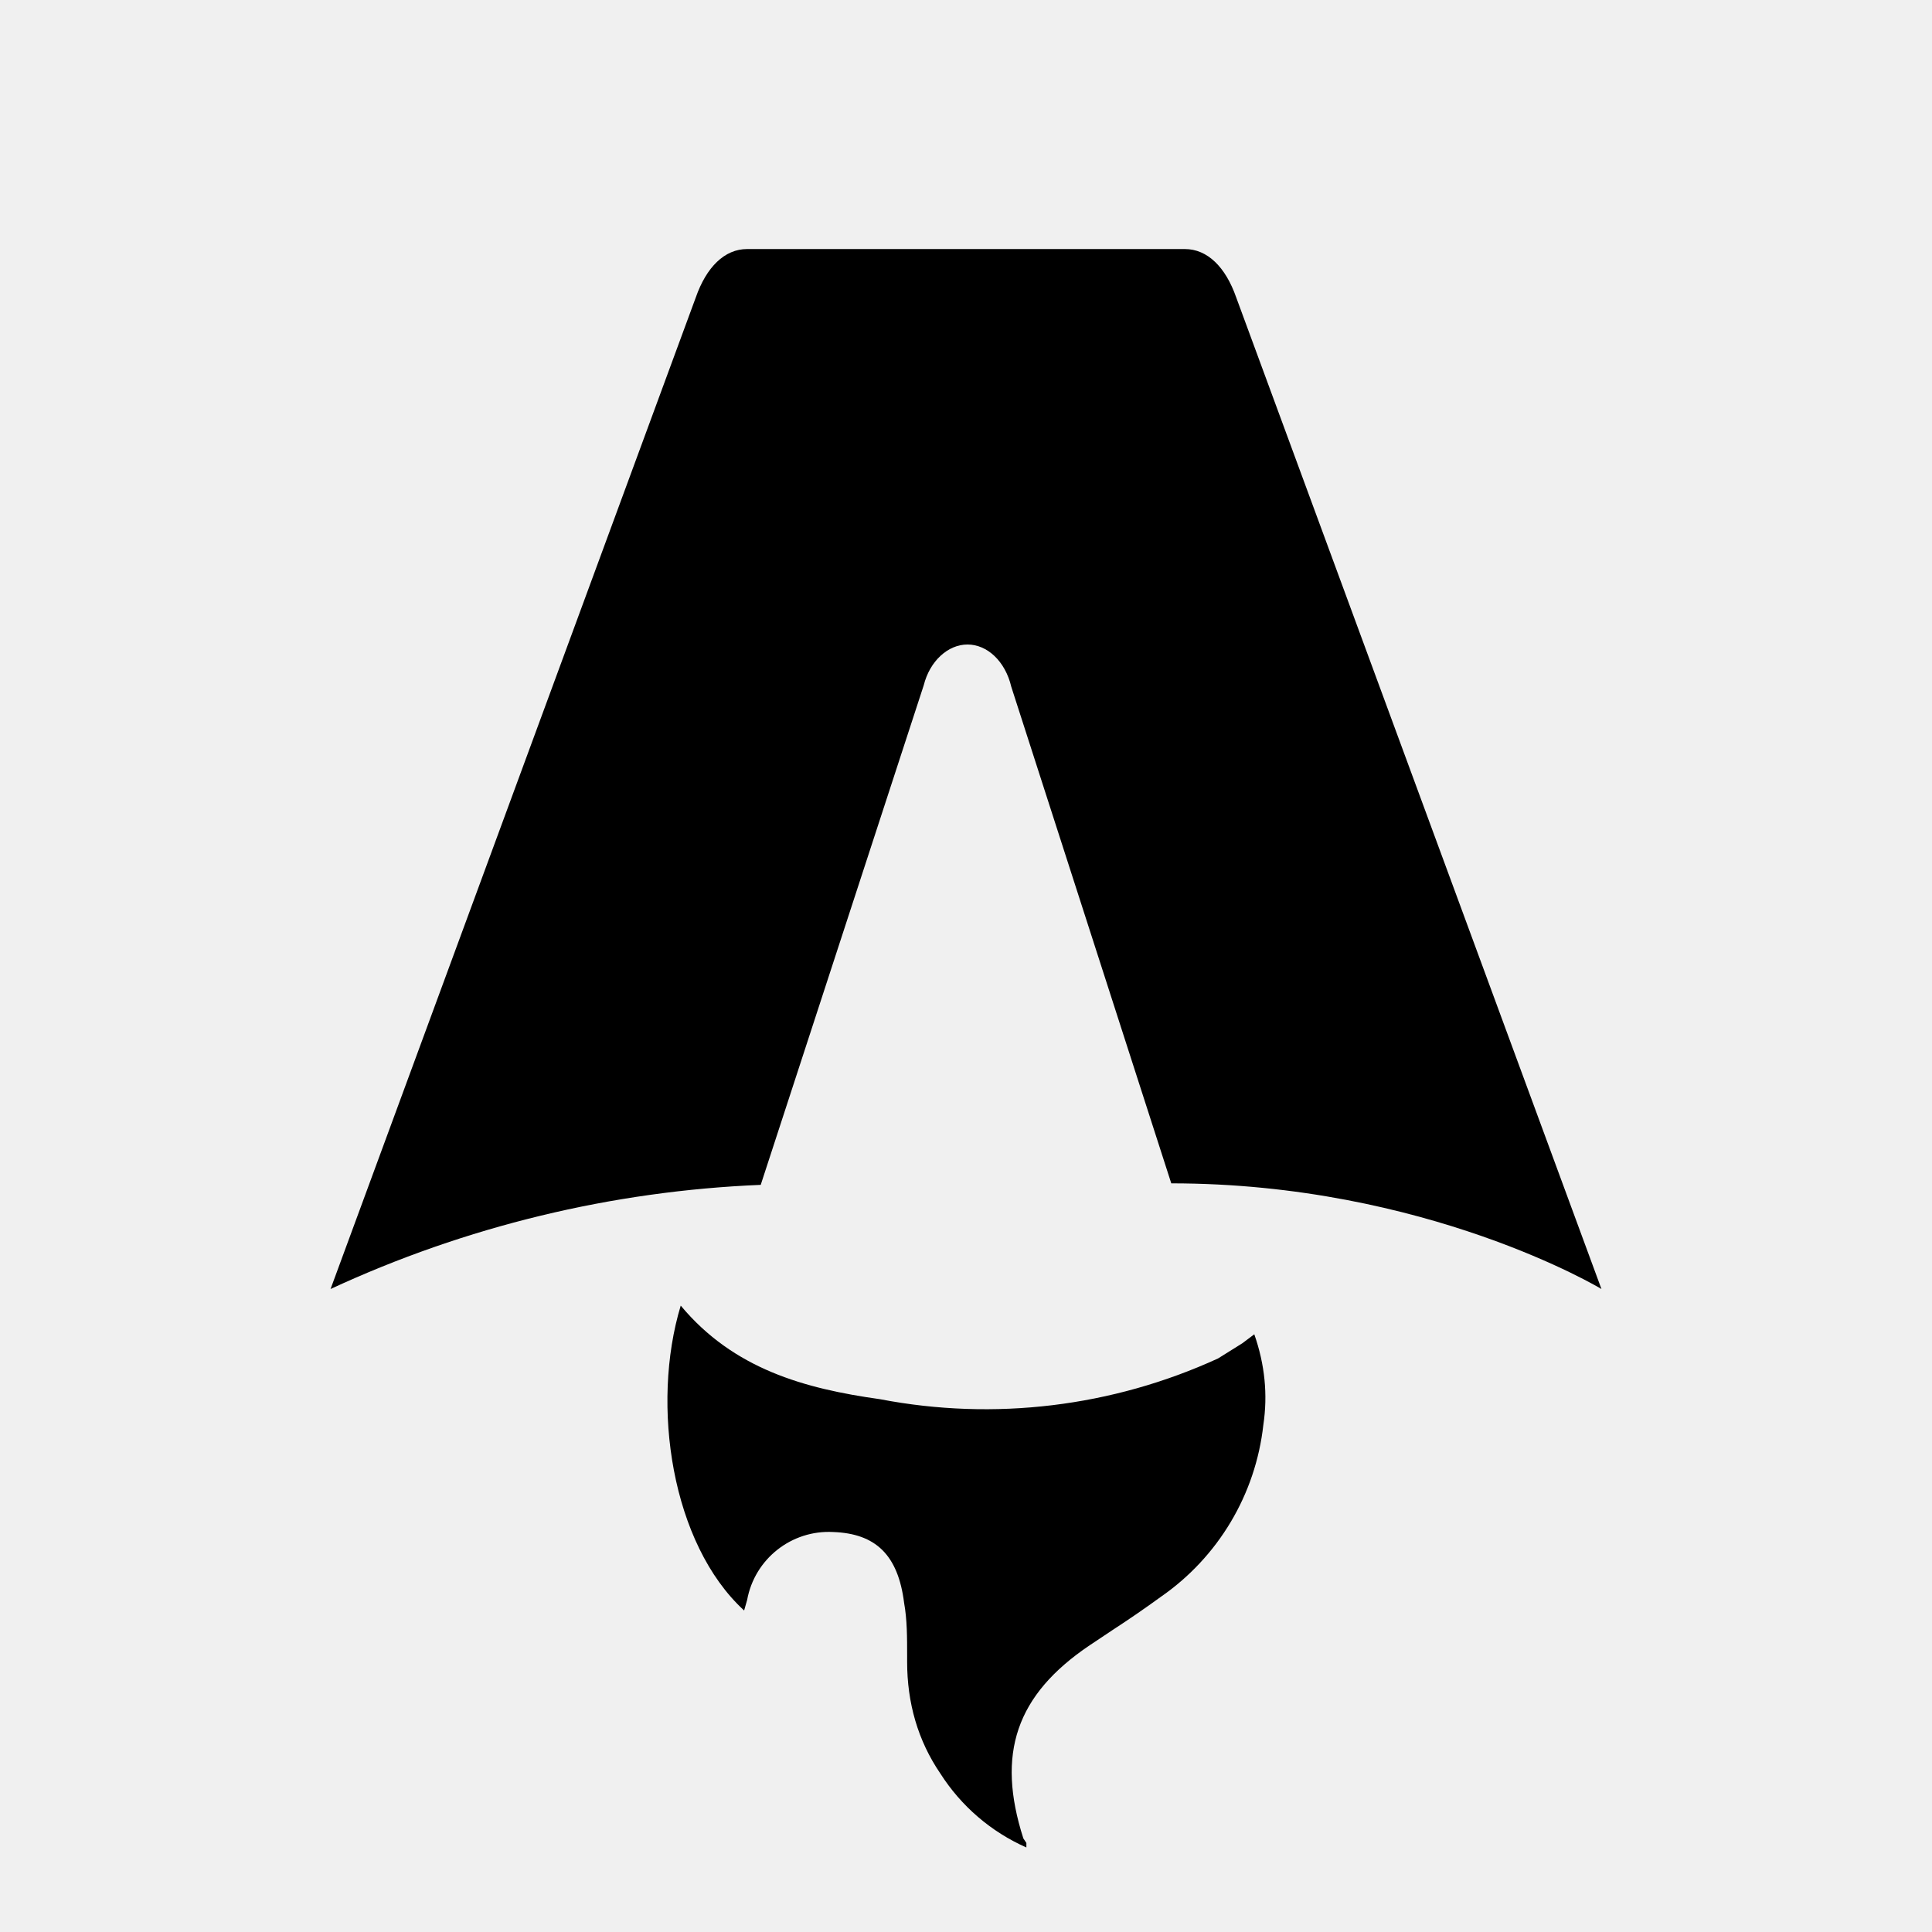
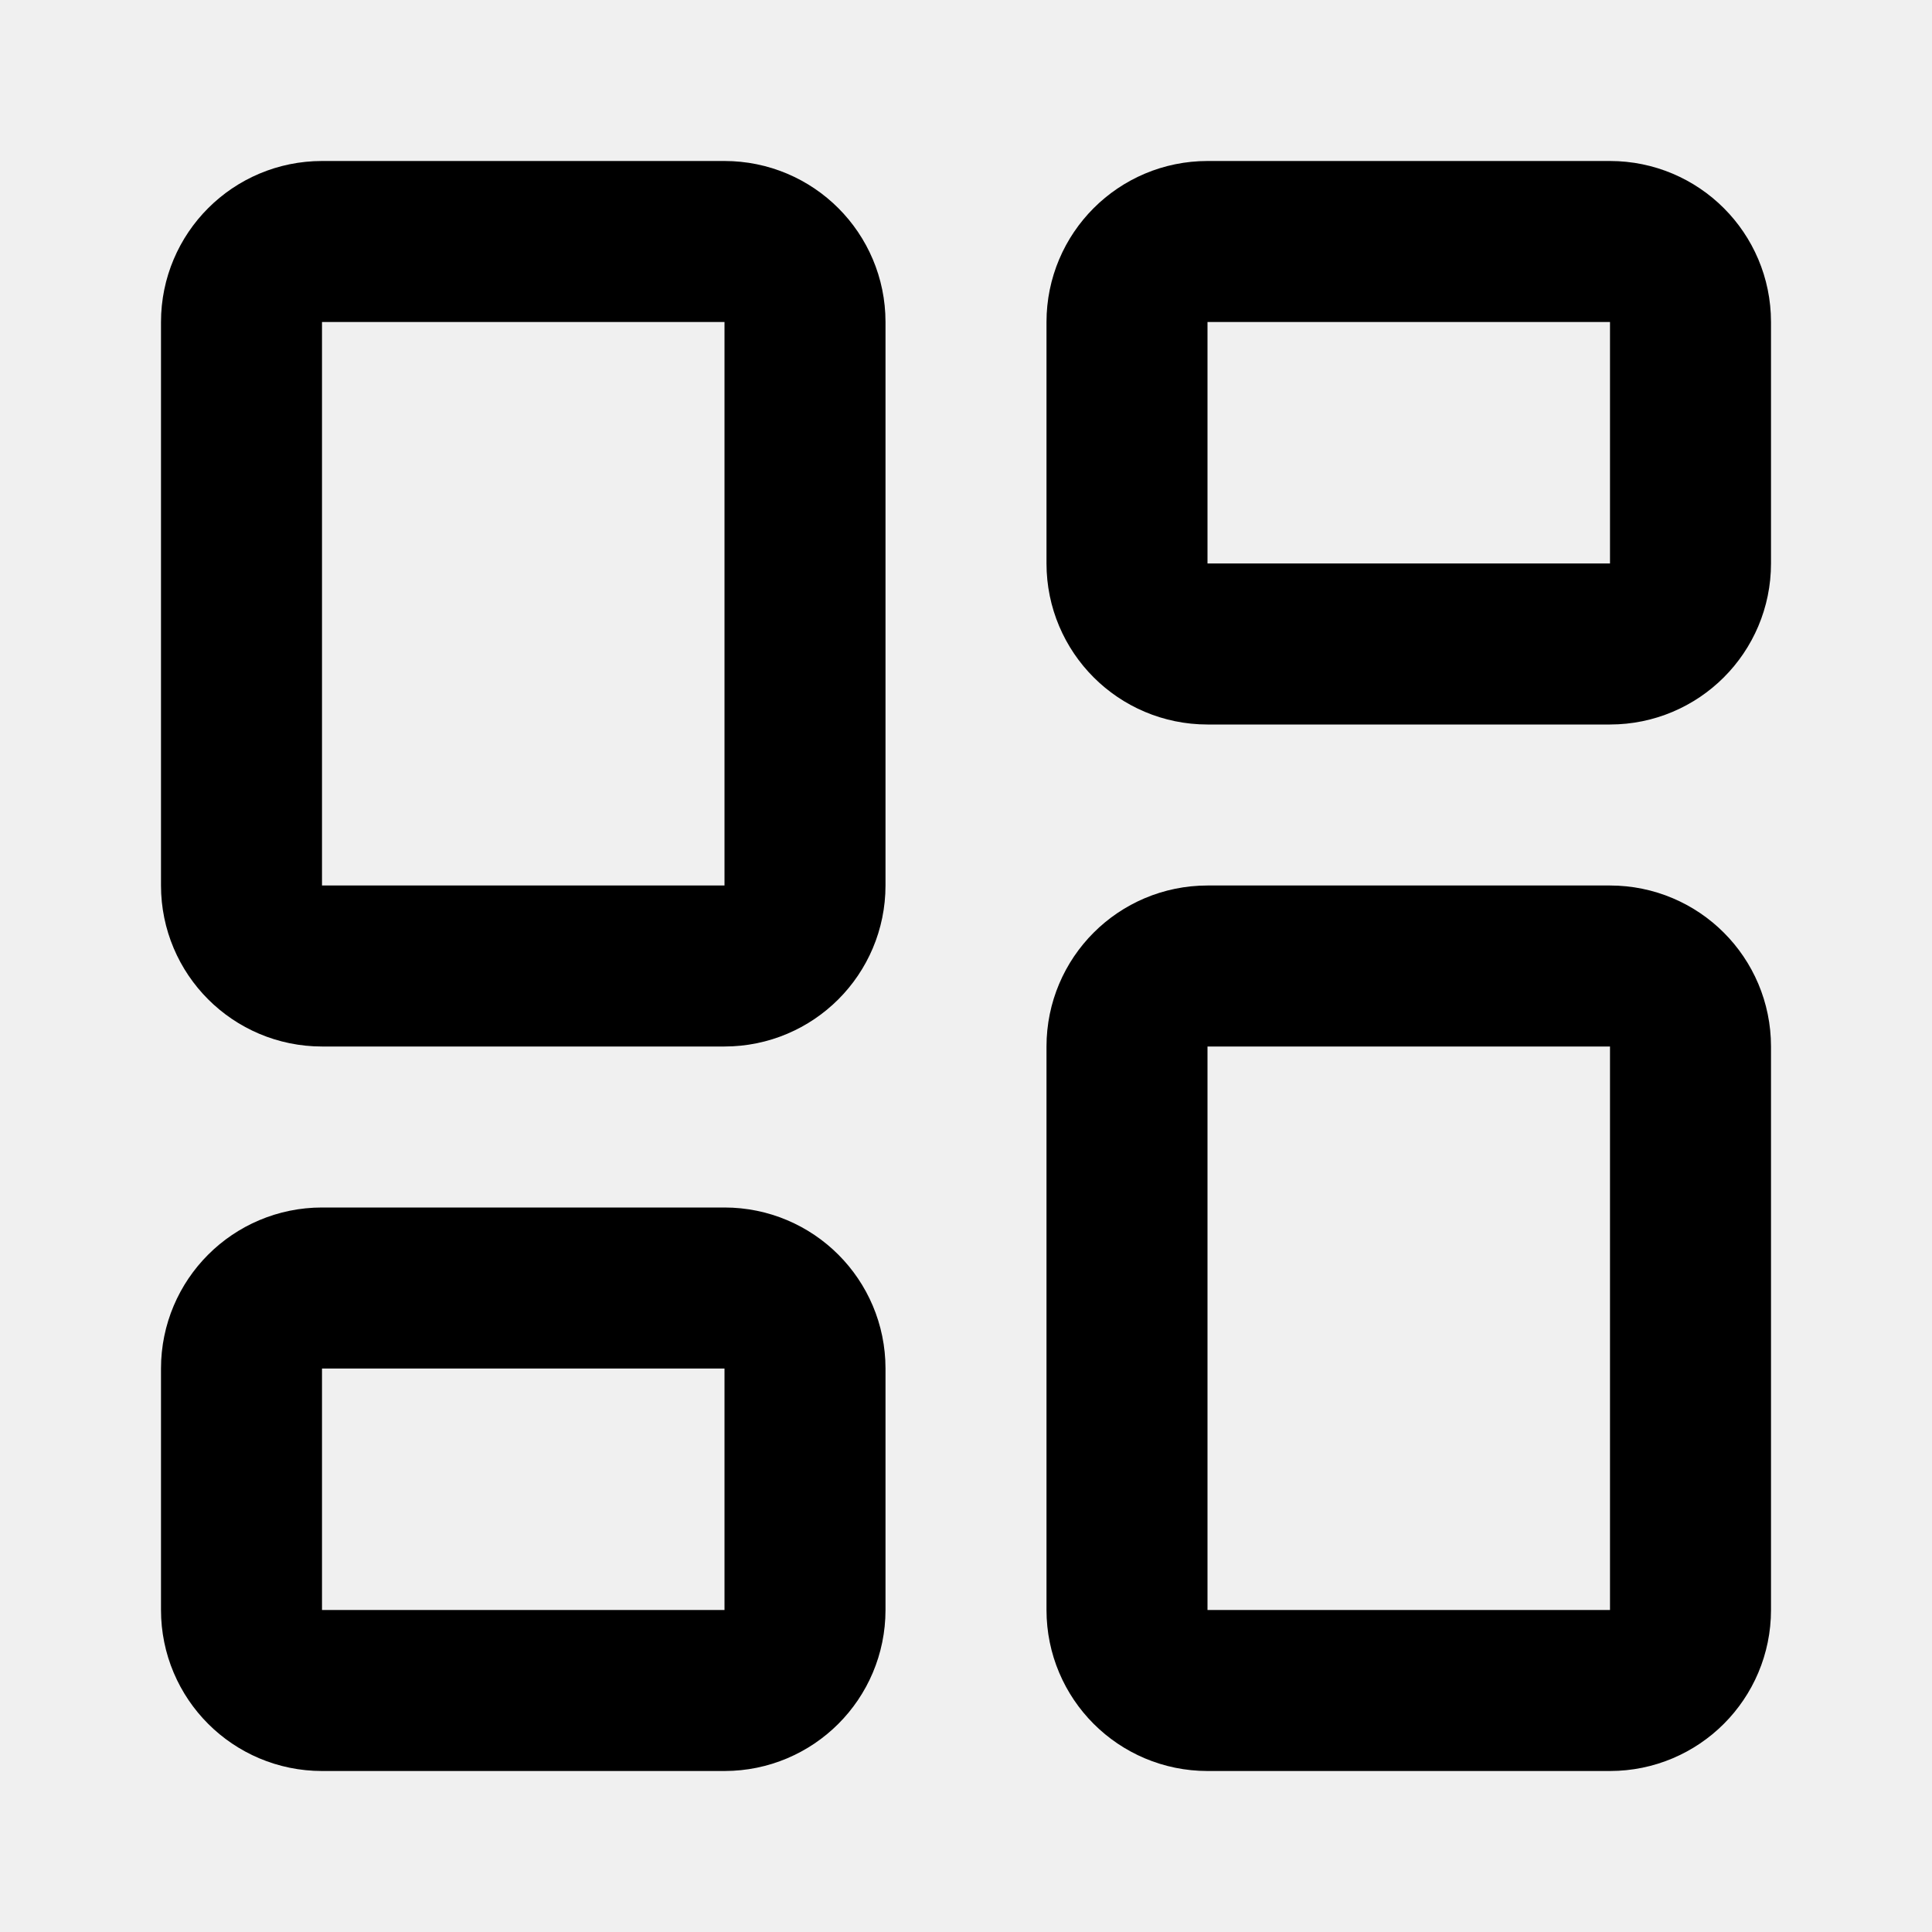
- <svg xmlns="http://www.w3.org/2000/svg" fill="none" viewBox="0 0 128 128">
-   <path d="M50.4 78.5a75.1 75.1 0 0 0-28.5 6.9l24.2-65.7c.7-2 1.9-3.2 3.4-3.2h29c1.5 0 2.7 1.2 3.4 3.2l24.2 65.7s-11.6-7-28.5-7L67 45.5c-.4-1.7-1.6-2.8-2.9-2.8-1.3 0-2.5 1.1-2.9 2.7L50.4 78.5Zm-1.1 28.2Zm-4.2-20.2c-2 6.6-.6 15.8 4.2 20.2a17.5 17.5 0 0 1 .2-.7 5.5 5.5 0 0 1 5.7-4.5c2.8.1 4.3 1.5 4.7 4.7.2 1.1.2 2.3.2 3.5v.4c0 2.7.7 5.2 2.2 7.4a13 13 0 0 0 5.7 4.9v-.3l-.2-.3c-1.8-5.6-.5-9.5 4.4-12.8l1.5-1a73 73 0 0 0 3.2-2.2 16 16 0 0 0 6.8-11.4c.3-2 .1-4-.6-6l-.8.6-1.6 1a37 37 0 0 1-22.4 2.7c-5-.7-9.7-2-13.2-6.2Z" />
-   <style>
-         path { fill: #000; }
-         @media (prefers-color-scheme: dark) {
-             path { fill: #FFF; }
-         }
-     </style>
+ <svg xmlns="http://www.w3.org/2000/svg" width="24" height="24" viewBox="0 0 24 24" fill="none" stroke="currentColor" stroke-width="2" stroke-linecap="round" stroke-linejoin="round" class="lucide lucide-layout-dashboard-icon lucide-layout-dashboard">
+   <rect width="7" height="9" x="3" y="3" rx="1" />
+   <rect width="7" height="5" x="14" y="3" rx="1" />
+   <rect width="7" height="9" x="14" y="12" rx="1" />
+   <rect width="7" height="5" x="3" y="16" rx="1" />
</svg>
